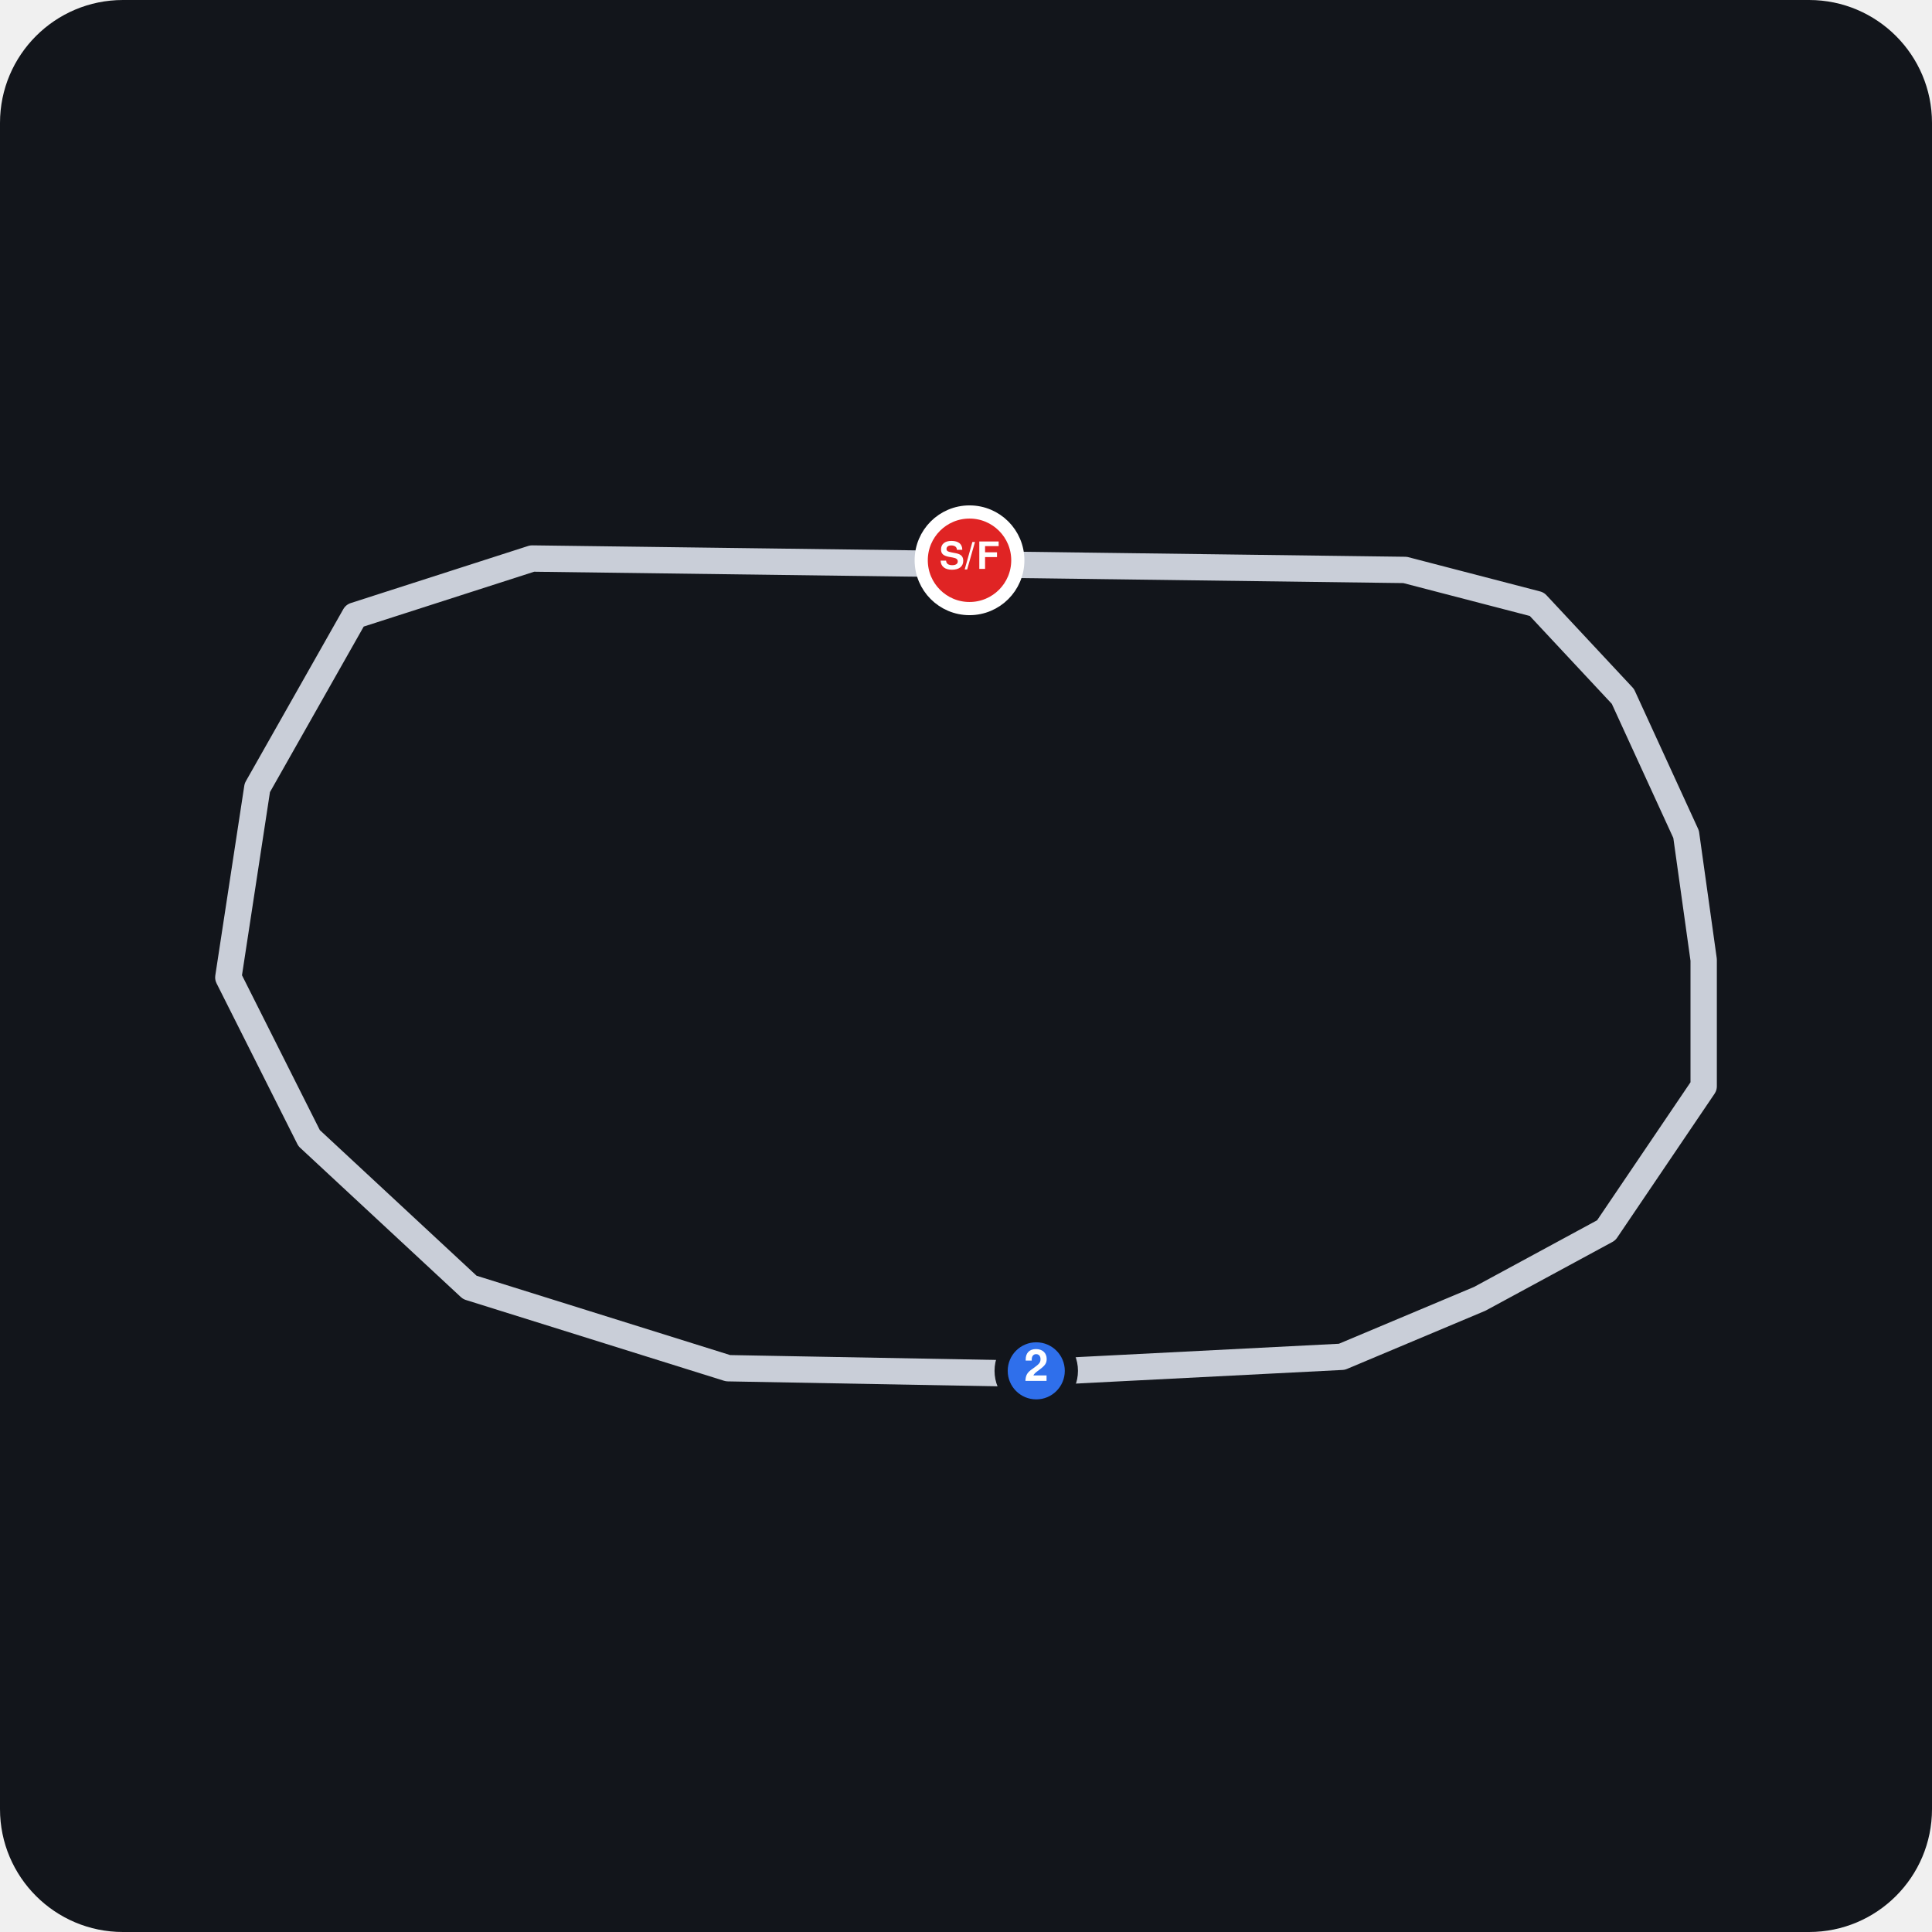
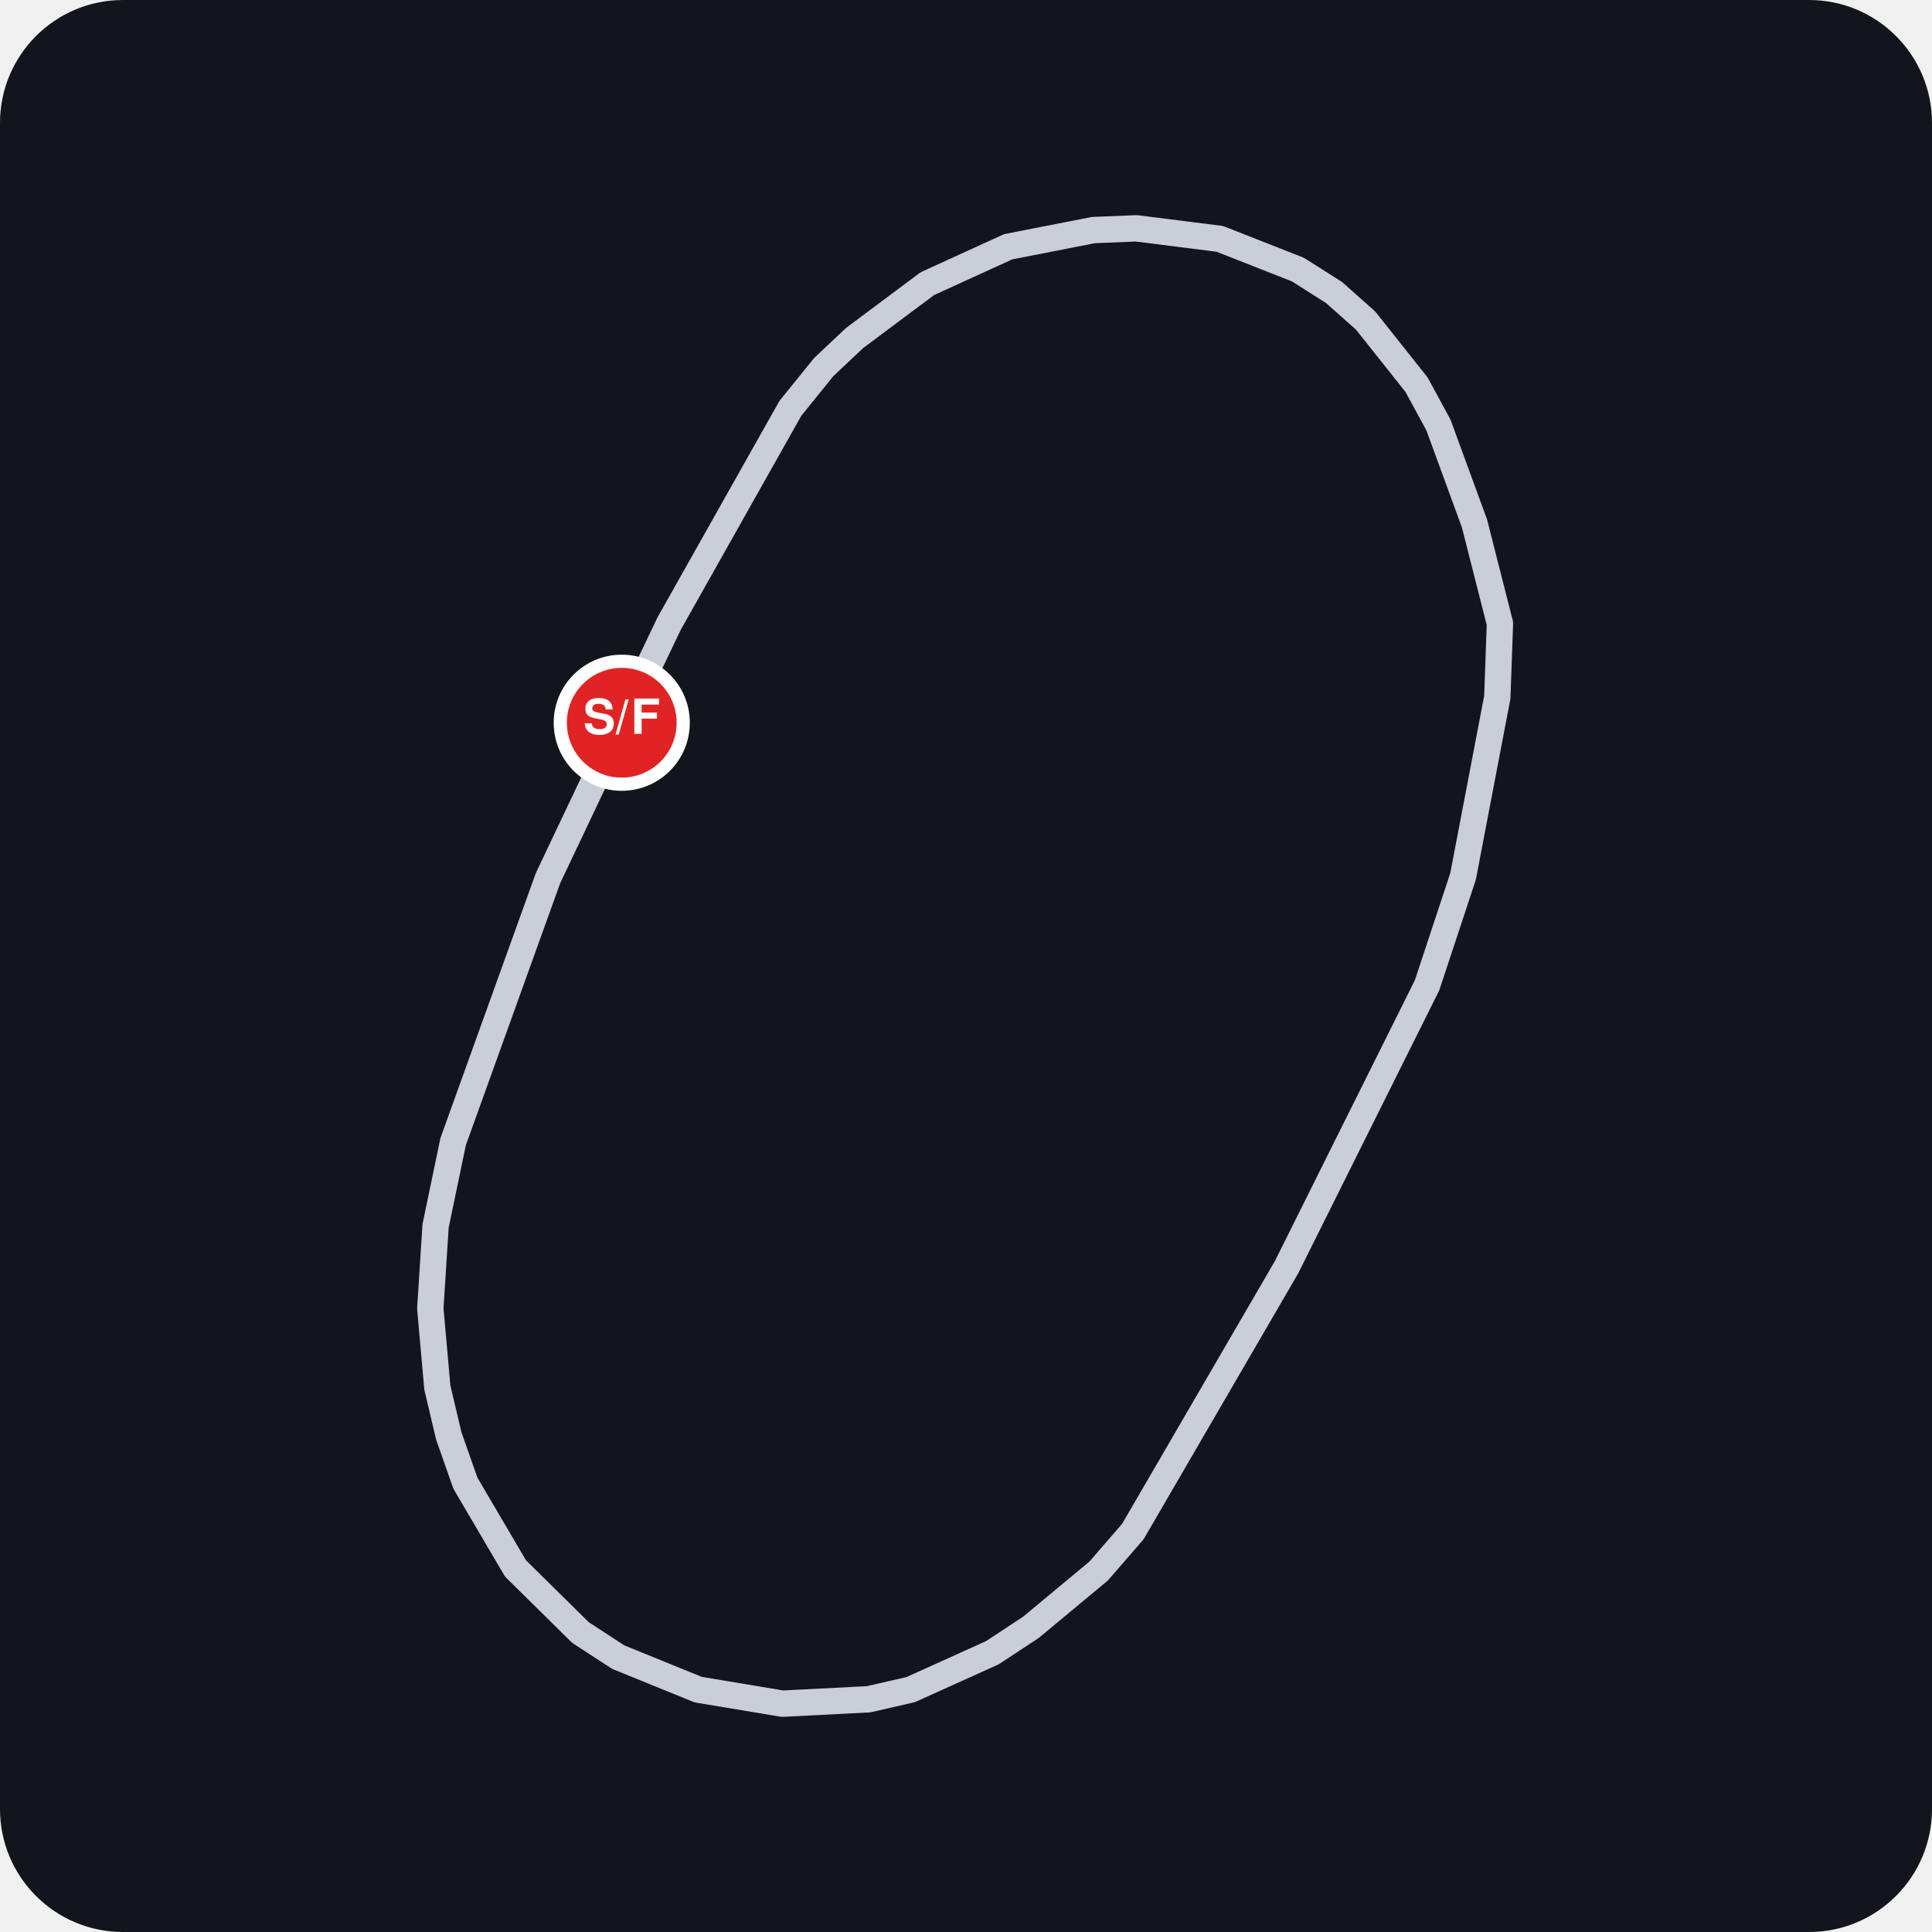
<svg xmlns="http://www.w3.org/2000/svg" viewBox="0 0 220 220">
  <rect width="220" height="220" rx="14" fill="#12151b" />
-   <path d="M60.6,63.6 L160.0,64.9 L175.0,68.8 L184.8,79.3 L192.0,95.0 L194.0,109.3 L194.0,123.7 L182.9,140.1 L168.5,147.9 L152.8,154.5 L115.6,156.4 L82.9,155.8 L53.5,146.6 L35.2,129.6 L26.0,111.3 L29.3,89.7 L40.4,70.1 L60.6,63.6" fill="none" stroke="#c9ced8" stroke-width="3" stroke-linejoin="round" stroke-linecap="round" />
-   <circle cx="118.0" cy="156.1" r="4.0" fill="#2f6feb" stroke="#12151b" stroke-width="1.5" />
-   <text x="118.0" y="156.1" font-family="Helvetica,Arial,sans-serif" font-size="5.0" font-weight="700" fill="#fff" text-anchor="middle" dominant-baseline="central">2</text>
-   <circle cx="110.4" cy="63.8" r="5.5" fill="#e02424" stroke="#fff" stroke-width="1.5" />
-   <text x="110.4" y="63.8" font-family="Helvetica,Arial,sans-serif" font-size="4.3" font-weight="700" fill="#fff" text-anchor="middle" dominant-baseline="central">S/F</text>
+   <path d="M70.8,82.3 L62.4,100.0 L51.6,130.0 L49.6,139.6 L49.0,149.0 L49.8,158.0 L51.1,163.5 L53.0,168.9 L58.7,178.6 L66.1,185.9 L70.4,188.7 L79.5,192.4 L89.1,194.0 L98.9,193.5 L103.7,192.4 L113.0,188.2 L117.4,185.3 L125.1,178.9 L129.0,174.4 L146.5,144.3 L162.5,112.2 L166.6,99.8 L170.5,79.4 L170.8,71.0 L167.9,59.6 L163.8,48.4 L161.3,43.8 L155.5,36.5 L151.9,33.3 L147.8,30.7 L138.9,27.2 L129.4,26.0 L124.5,26.2 L114.8,28.1 L105.6,32.3 L97.3,38.5 L93.8,41.8 L90.0,46.5 L76.2,71.0 L70.8,82.3" fill="none" stroke="#c9ced8" stroke-width="3" stroke-linejoin="round" stroke-linecap="round" />
+   <circle cx="70.8" cy="82.3" r="7.0" fill="#e02424" stroke="#fff" stroke-width="1.5" />
+   <text x="70.8" y="82.3" font-family="Helvetica,Arial,sans-serif" font-size="5.5" font-weight="700" fill="#fff" text-anchor="middle" dominant-baseline="central">S/F</text>
</svg>
